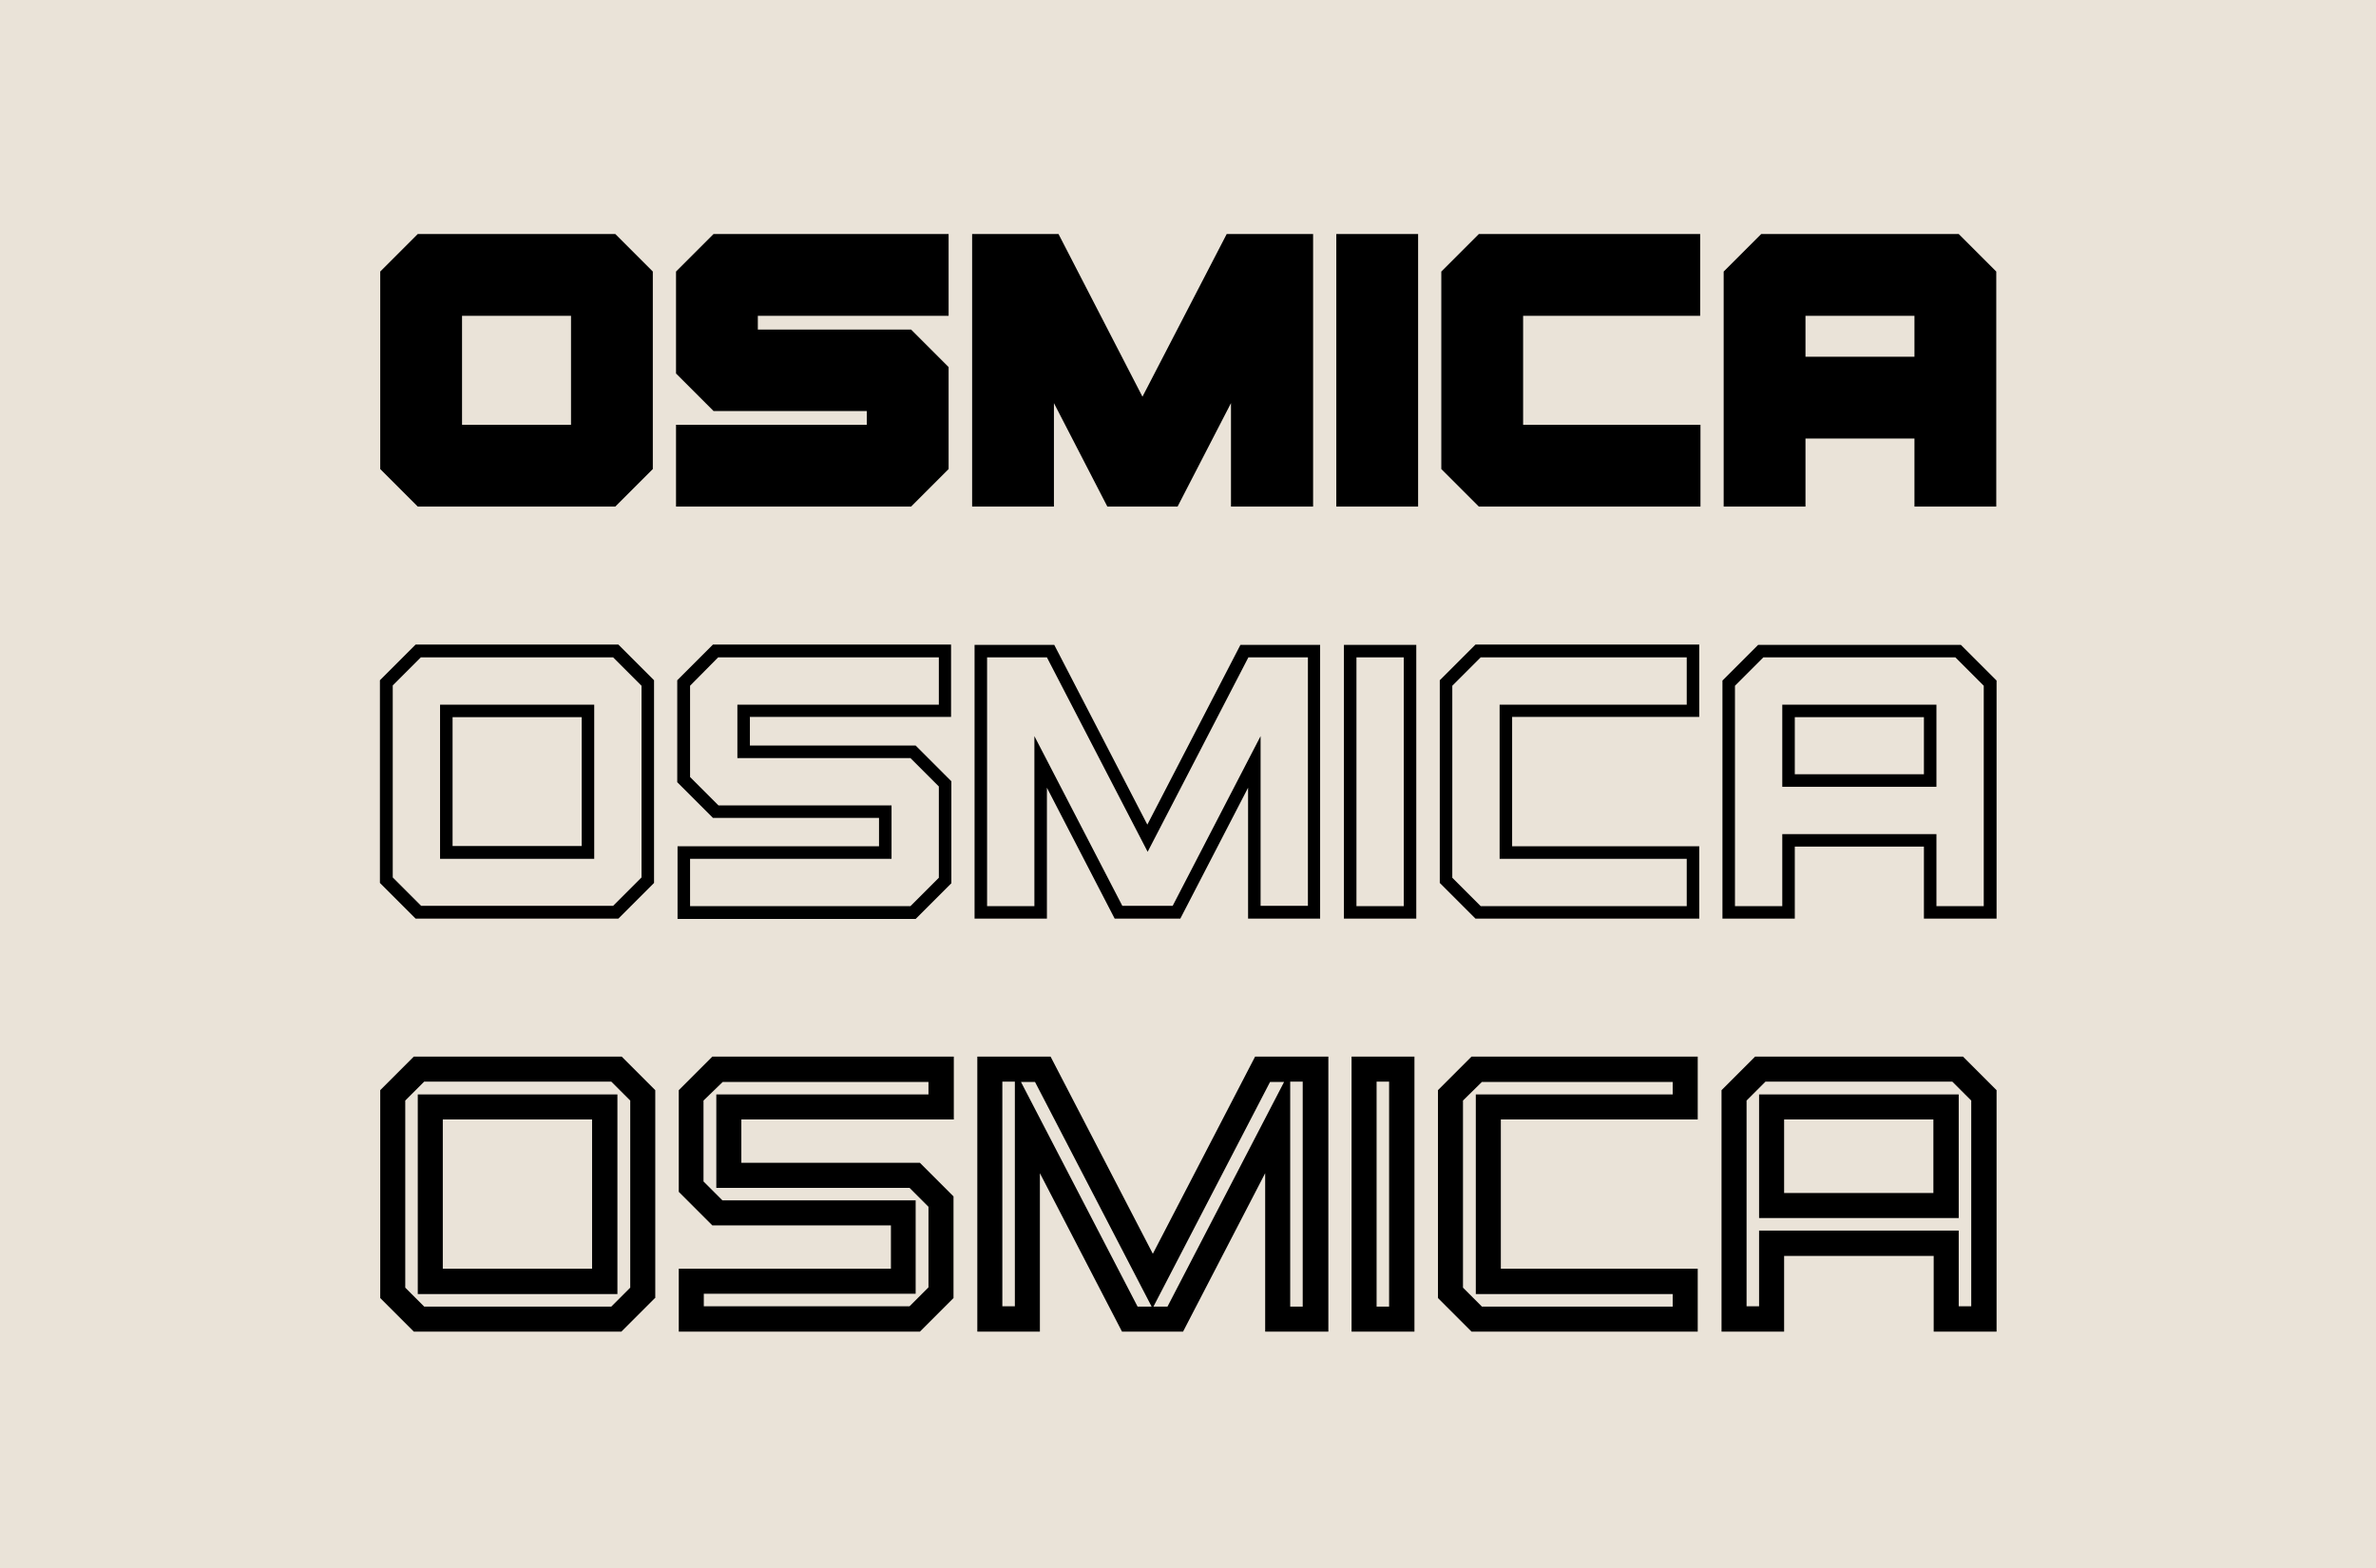
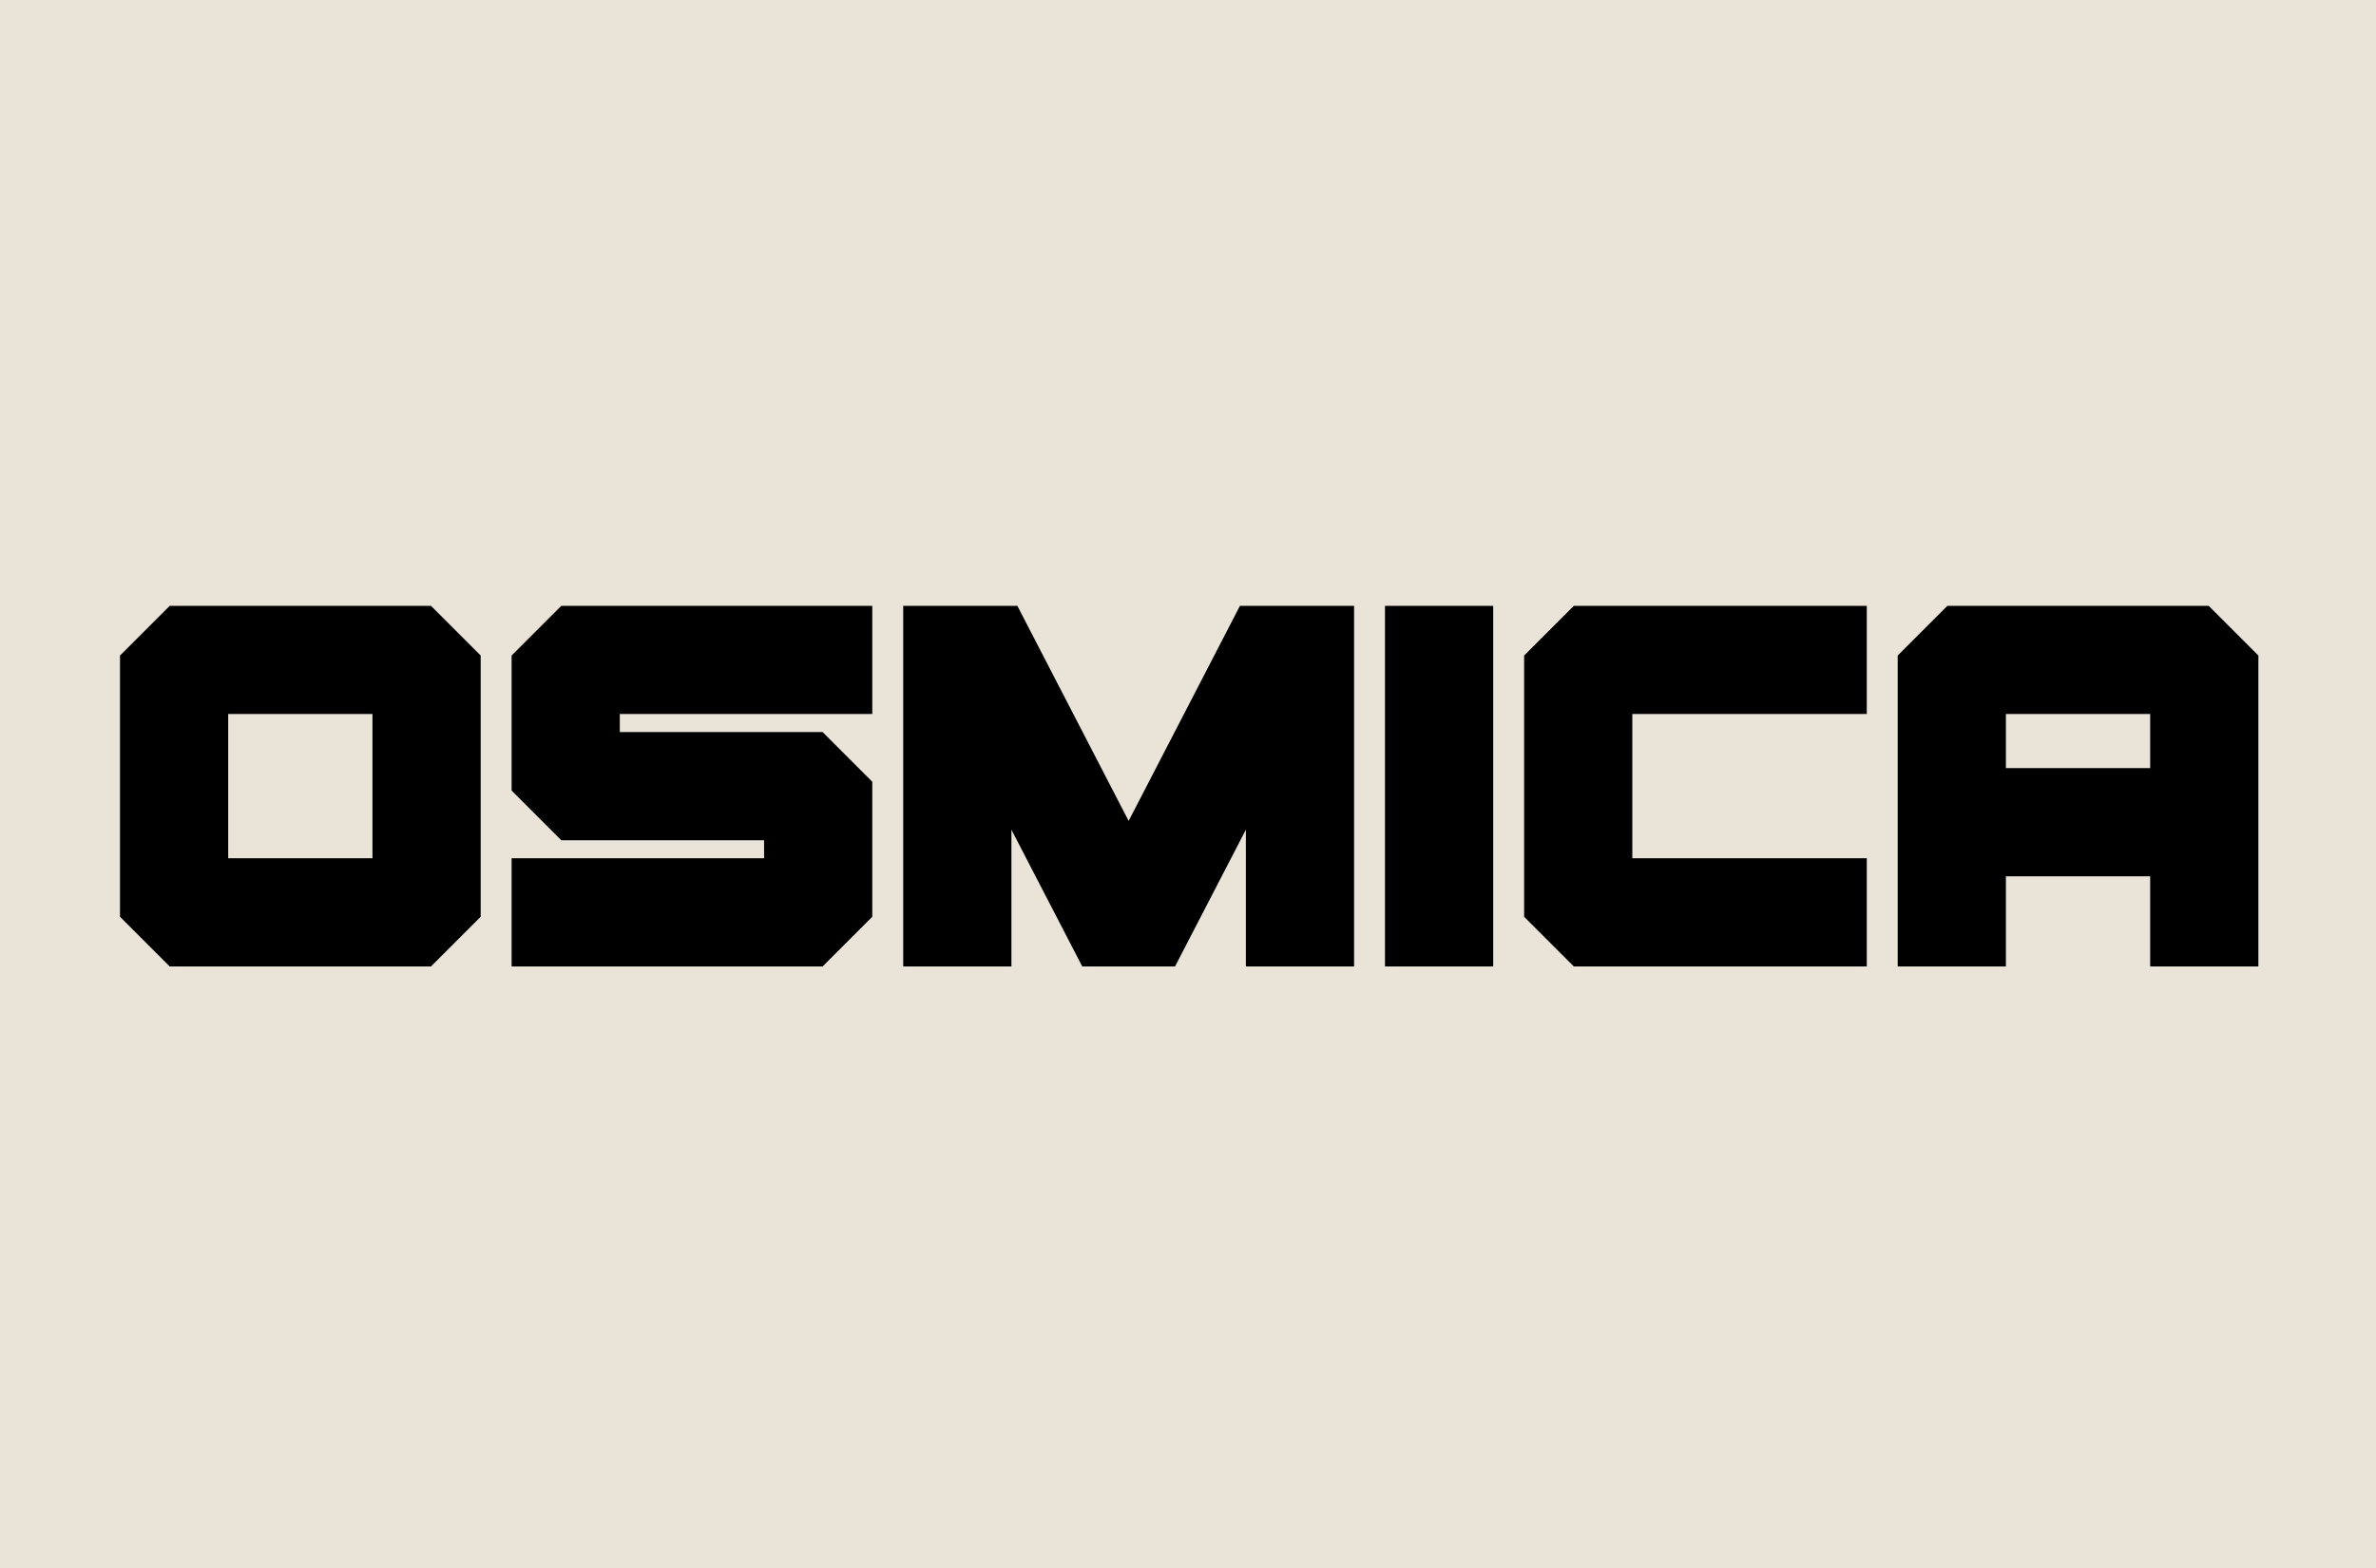
<svg xmlns="http://www.w3.org/2000/svg" viewBox="0 0 1000 660">
  <path d="m0 660h1000v-660h-1000z" fill="#eae3d8" />
-   <path d="m274.757 197.427-15.802 15.803h-83.124l-15.803-15.803v-83.124l15.803-15.802h83.124l15.802 15.802zm-80.297-18.629h45.866v-45.866h-45.866zm124.493-45.866v5.782h64.495l15.802 15.802v42.911l-15.802 15.803h-98.927v-34.432h80.298v-5.781h-64.495l-15.803-15.803v-42.911l15.803-15.802h98.926v34.431zm199.138 80.298v-43.554l-22.483 43.554h-29.55l-22.483-43.554v43.554h-34.432v-114.729h36.359l35.331 68.477 35.459-68.477h36.359v114.729zm44.324 0v-114.729h34.432v114.729zm78.627-80.298v45.866h74.645v34.432h-93.273l-15.803-15.803v-83.124l15.803-15.802h93.145v34.431zm199.139 80.298h-34.432v-28.65h-45.866v28.65h-34.431v-98.927l15.802-15.802h83.124l15.803 15.802zm-80.298-63.082h45.866v-17.216h-45.866zm-484.226 396.22-14.133 14.133h-87.364l-14.132-14.133v-87.492l14.132-14.132h87.493l14.132 14.132v87.492zm-105.094-83.124v78.756l7.966 7.965h78.755l7.966-7.965v-78.756l-7.966-7.965h-78.755zm5.268 81.325v-83.894h84.023v84.023h-84.023zm10.535-10.535h62.824v-62.824h-62.824zm125.649-62.824v18.243h75.159l14.132 14.133v42.782l-14.132 14.133h-101.496v-26.467h89.291v-18.243h-75.159l-14.132-14.132v-42.783l14.132-14.132h101.625v26.466zm-15.931-7.966v34.046l7.966 7.966h81.325v39.313h-89.162v5.268h86.592l7.966-7.965v-33.918l-7.966-7.966h-81.325v-39.313h89.291v-5.268h-86.593zm262.863 97.257h-26.467v-66.68l-34.56 66.68h-25.695l-34.56-66.68v66.68h-26.338v-115.757h30.835l43.039 82.995 43.04-82.995h30.834v115.757zm-131.817-105.222h-5.268v94.558h5.268zm57.557 94.686-49.078-94.558h-5.91l49.078 94.558zm49.849-94.558-49.078 94.558h5.91l49.078-94.558zm8.479 0v94.558h5.268v-94.686h-5.268zm25.824 105.094v-115.757h26.466v115.757zm10.535-10.536h5.268v-94.686h-5.268v94.558zm52.29-78.755v62.824h82.867v26.467h-95.201l-14.132-14.133v-87.492l14.132-14.132h95.201v26.466zm-15.931-7.966v78.756l7.965 7.965h80.298v-5.267h-82.867v-84.023h82.867v-5.268h-80.298zm224.448 97.257h-26.338v-31.862h-62.953v31.862h-26.338v-101.625l14.132-14.132h87.493l14.132 14.132v101.625zm-105.094-97.257v86.593h5.268v-31.862h84.023v31.862h5.268v-86.593l-7.966-7.965h-78.628zm5.268 49.463v-52.032h84.023v52.032zm10.535-10.535h62.825v-30.962h-62.825zm-475.619-130.531-15.031 15.031h-85.309l-15.031-15.031v-85.308l15.031-15.032h85.309l15.031 15.032zm-109.975-83.124v80.811l11.948 11.948h80.811l11.948-11.948v-80.683l-11.948-11.948h-80.94zm19.913 72.846v-64.752h64.881v64.88h-64.881zm5.268-5.268h54.345v-54.217h-54.345v54.346zm125.136-54.217v11.949h69.762l15.032 15.031v42.911l-15.032 15.032h-100.211v-30.577h84.794v-11.948h-69.891l-15.032-15.032v-42.911l15.032-15.032h100.211v30.449h-84.794zm-25.182-13.233v38.415l11.949 11.948h72.846v22.483h-84.795v19.914h92.76l11.948-11.948v-38.415l-11.948-11.948h-72.846v-22.483h84.794v-19.914h-92.888zm234.855 98.027v-55.116l-28.522 55.116h-27.622l-28.522-55.116v55.116h-30.449v-115.242h33.532l39.185 75.672 39.186-75.672h33.532v115.242zm-42.269-28.136-42.397-81.839h-25.182v104.708h19.914v-71.561l37.002 71.432h21.198l37.001-71.432v71.432h19.914v-104.579h-25.053zm82.61 28.136v-115.242h30.449v115.242zm5.268-5.267h19.914v-104.708h-19.914zm65.523-79.527v54.346h78.755v30.448h-94.173l-15.031-15.031v-85.308l15.031-15.032h94.173v30.449h-78.755zm-25.182-13.233v80.812l11.948 11.948h86.722v-19.914h-78.756v-64.88h78.756v-19.914h-86.722zm228.945 98.027h-30.449v-30.32h-54.346v30.32h-30.448v-100.211l15.031-15.031h85.308l15.032 15.031v100.211zm-109.976-98.027v92.76h19.914v-30.32h64.88v30.32h19.914v-92.76l-11.948-11.948h-80.811zm19.914 42.526v-34.56h64.88v34.56zm5.267-5.268h54.346v-24.025h-54.346z" />
+   <path d="m950.5 275.928-20.928-20.928h-109.952l-20.927 20.928v130.879h45.542v-37.952h60.723v37.952h45.542zm-106.265 24.614h60.723v22.771h-60.723zm-58.554 0v-45.542h-123.289l-20.928 20.928v109.952l20.928 20.927h123.289v-45.542h-98.675v-60.723zm-157.229 106.265v-151.807h-45.542v151.807zm-58.554 0v-151.807h-48.036l-46.844 90.542-46.843-90.542h-48.036v151.807h45.542v-57.578l29.819 57.578h39.036l29.819-57.578v57.578zm-202.771-106.265v-45.542h-130.88l-20.928 20.928v56.819l20.928 20.928h85.337v7.59h-106.265v45.542h130.88l20.928-20.927v-56.82l-20.928-20.927h-85.338v-7.591zm-164.82-24.614-20.927-20.928h-109.952l-20.928 20.928v109.952l20.928 20.927h109.952l20.927-20.927zm-106.265 24.614h60.723v60.723h-60.723z" />
</svg>
